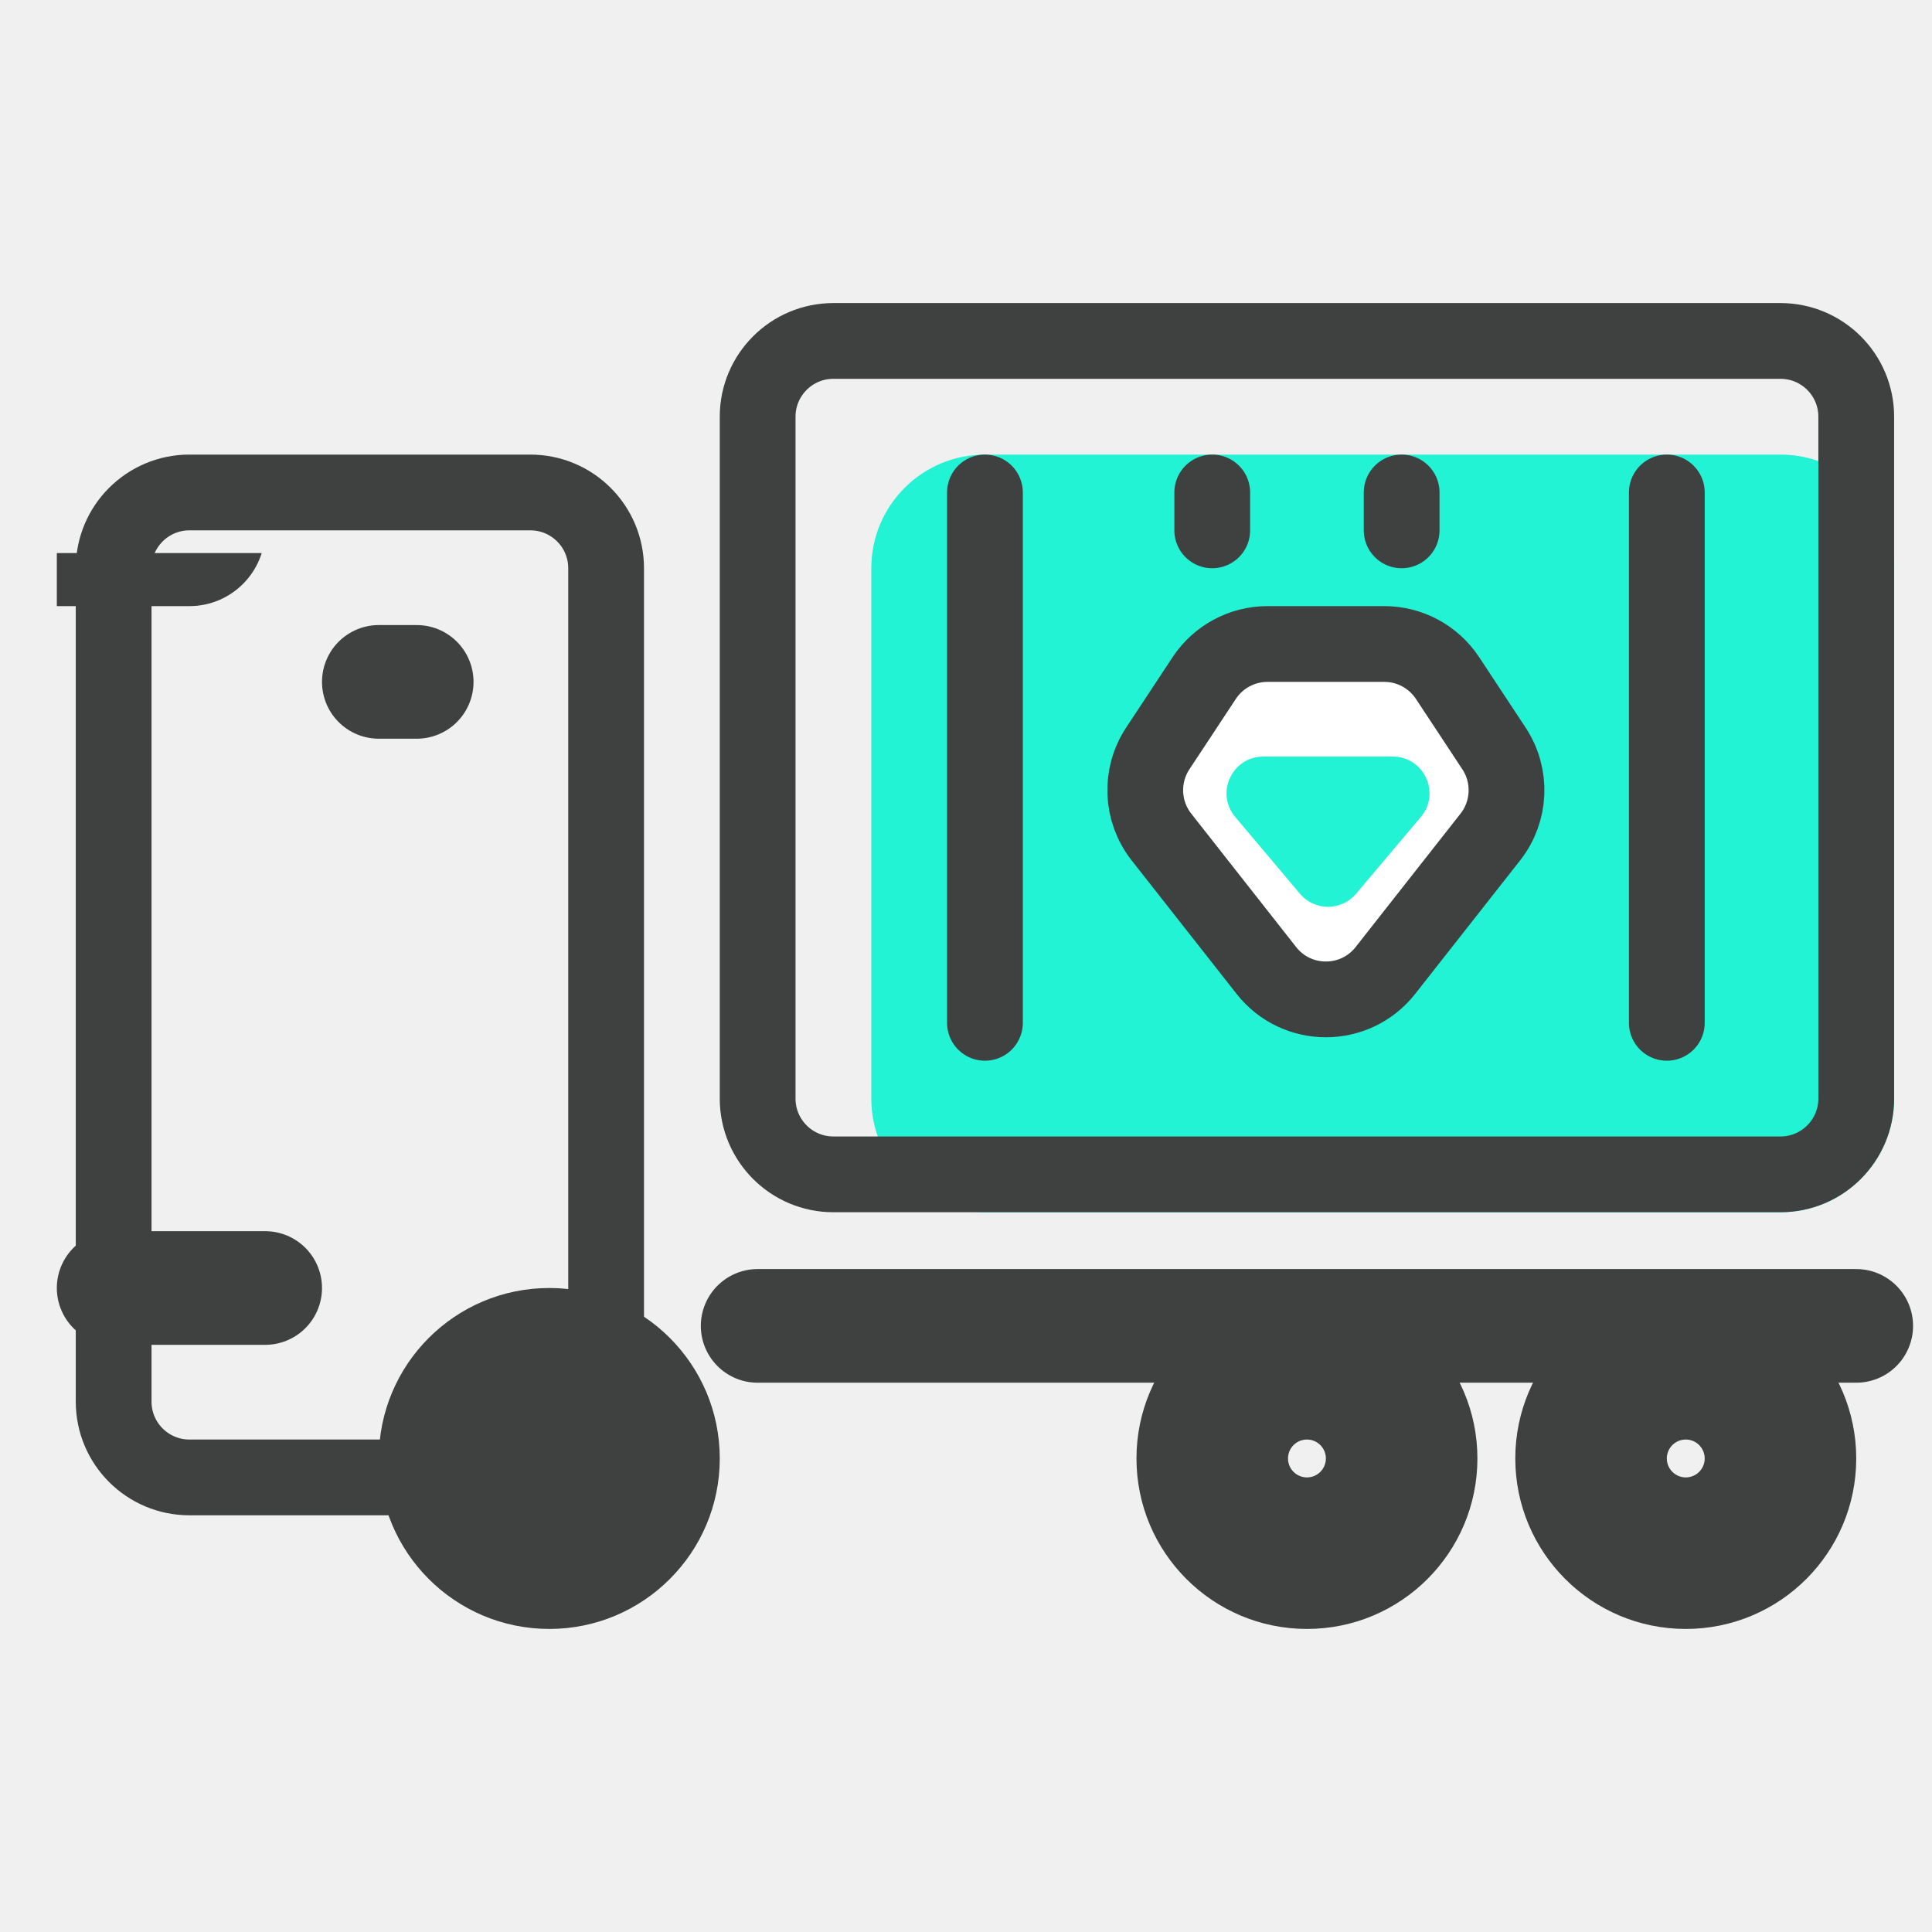
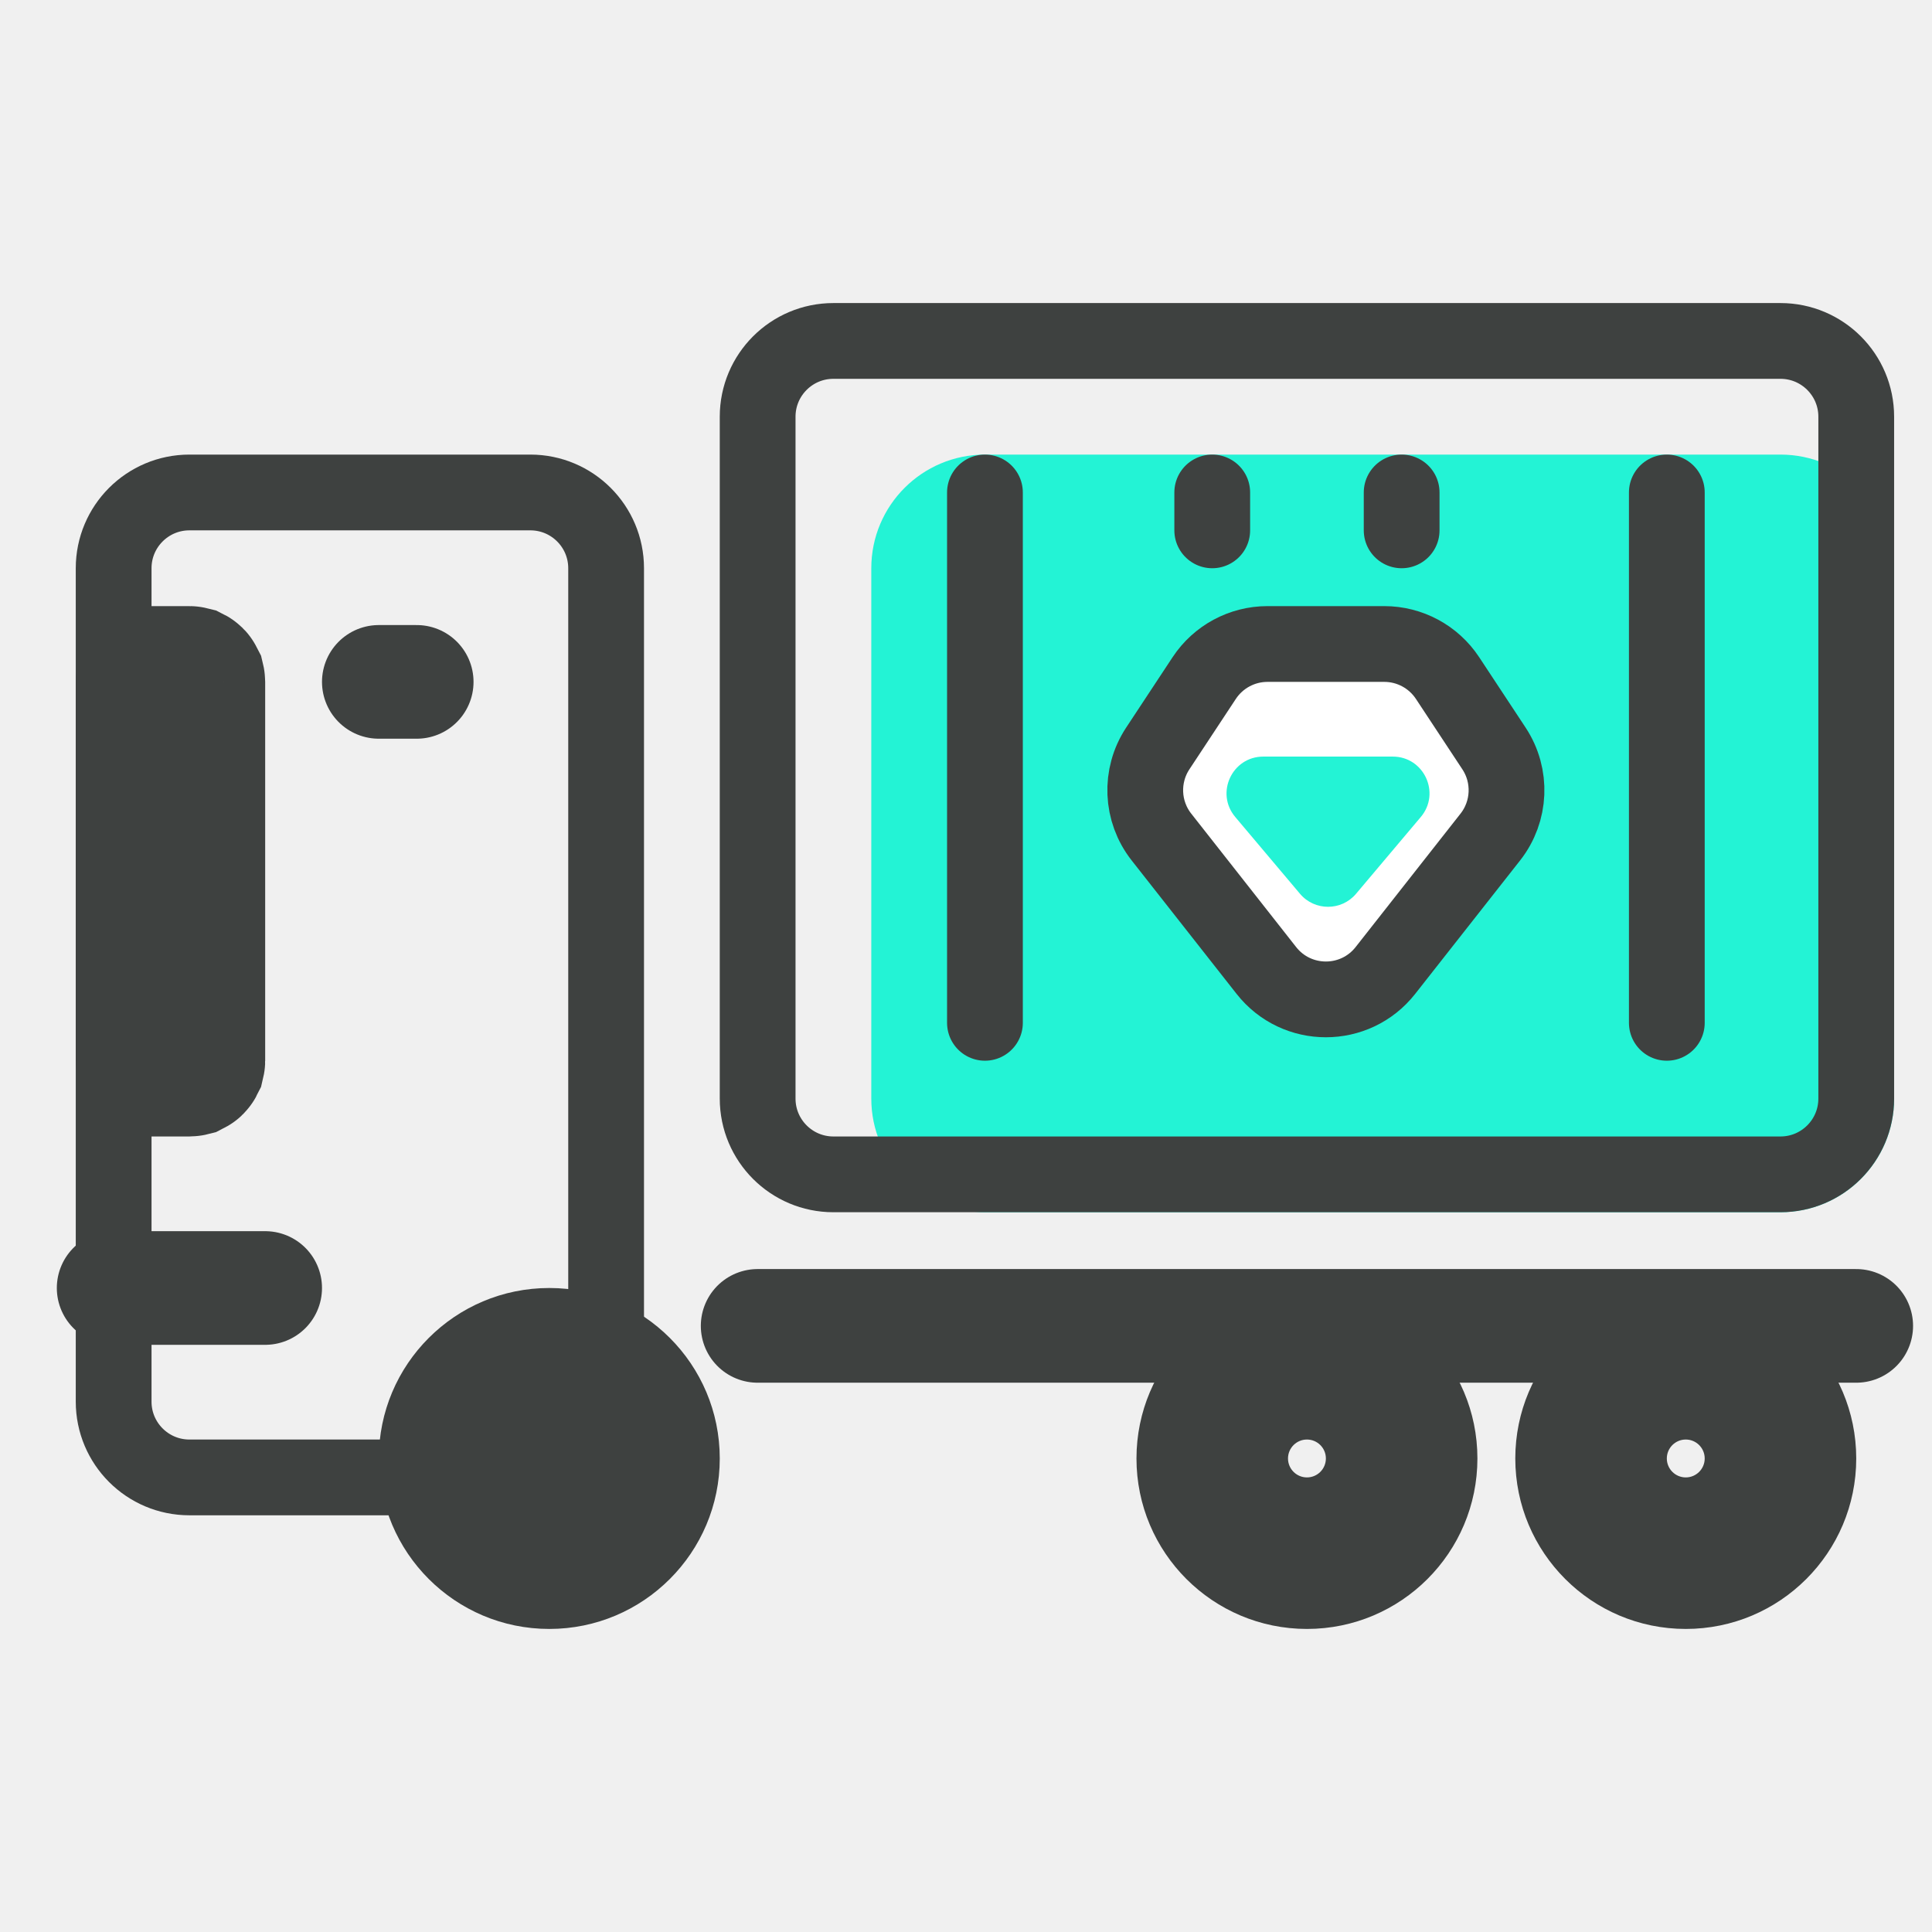
<svg xmlns="http://www.w3.org/2000/svg" width="51" height="51" viewBox="0 0 51 51" fill="none">
-   <g clip-path="url(#clip0_1004_10249)">
-     <rect x="50" y="12" width="20" height="27" rx="3" transform="rotate(90 50 12)" fill="#23F3D5" />
-     <rect x="3" y="13" width="13" height="26" rx="2" stroke="#3E4140" stroke-width="2" />
-     <rect x="49" y="9" width="22" height="29" rx="2" transform="rotate(90 49 9)" stroke="#3E4140" stroke-width="2" />
-     <path d="M20 35H49" stroke="#3E4140" stroke-width="3" stroke-linecap="round" />
-     <path d="M3 34H7" stroke="#3E4140" stroke-width="3" stroke-linecap="round" />
-     <path d="M10 18H11" stroke="#3E4140" stroke-width="3" stroke-linecap="round" />
-     <mask id="path-7-inside-1_1004_10249" fill="white">
-       <rect x="7" y="16" width="14" height="5" rx="2" transform="rotate(90 7 16)" />
-     </mask>
-     <rect x="7" y="16" width="14" height="5" rx="2" transform="rotate(90 7 16)" stroke="#3E4140" stroke-width="5" mask="url(#path-7-inside-1_1004_10249)" />
-     <path d="M14.5 34C16.985 34 19 36.015 19 38.5C19 40.985 16.985 43 14.5 43C12.015 43 10 40.985 10 38.5C10 36.015 12.015 34 14.5 34ZM14.5 38C14.224 38 14 38.224 14 38.5C14 38.776 14.224 39 14.5 39C14.776 39 15 38.776 15 38.5C15 38.224 14.776 38 14.5 38Z" fill="#3E4140" />
-     <path d="M34.5 34C36.985 34 39 36.015 39 38.5C39 40.985 36.985 43 34.5 43C32.015 43 30 40.985 30 38.5C30 36.015 32.015 34 34.5 34ZM34.5 38C34.224 38 34 38.224 34 38.5C34 38.776 34.224 39 34.5 39C34.776 39 35 38.776 35 38.5C35 38.224 34.776 38 34.5 38Z" fill="#3E4140" />
-     <path d="M44.5 34C46.985 34 49 36.015 49 38.5C49 40.985 46.985 43 44.5 43C42.015 43 40 40.985 40 38.5C40 36.015 42.015 34 44.5 34ZM44.5 38C44.224 38 44 38.224 44 38.5C44 38.776 44.224 39 44.5 39C44.776 39 45 38.776 45 38.5C45 38.224 44.776 38 44.5 38Z" fill="#3E4140" />
-     <path d="M36.542 17C37.214 17 37.841 17.338 38.211 17.898L39.438 19.758C39.912 20.477 39.873 21.418 39.341 22.095L36.572 25.617C35.772 26.636 34.228 26.636 33.428 25.617L30.659 22.095C30.127 21.418 30.088 20.477 30.562 19.758L31.789 17.898C32.159 17.338 32.786 17 33.458 17H36.542Z" fill="white" stroke="#3E4140" stroke-width="2" />
-     <path d="M32.607 21.566L34.316 23.593C34.703 24.052 35.41 24.052 35.797 23.593L37.506 21.566C38.037 20.936 37.589 19.972 36.765 19.972H33.348C32.524 19.972 32.076 20.936 32.607 21.566Z" fill="#23F3D5" />
-     <line x1="26" y1="13" x2="26" y2="27" stroke="#3E4140" stroke-width="2" stroke-linecap="round" />
-     <line x1="44" y1="13" x2="44" y2="27" stroke="#3E4140" stroke-width="2" stroke-linecap="round" />
-     <line x1="32" y1="13" x2="32" y2="14" stroke="#3E4140" stroke-width="2" stroke-linecap="round" />
-     <line x1="37" y1="13" x2="37" y2="14" stroke="#3E4140" stroke-width="2" stroke-linecap="round" />
-   </g>
-   <defs>
-     <clipPath id="clip0_1004_10249">
-       <rect width="51" height="51" fill="white" />
-     </clipPath>
-   </defs>
+   <rect x="50" y="12" width="20" height="27" rx="3" transform="rotate(90 50 12)" fill="#23F3D5" />
+   <rect x="3" y="13" width="13" height="26" rx="2" stroke="#3E4140" stroke-width="2" />
+   <rect x="49" y="9" width="22" height="29" rx="2" transform="rotate(90 49 9)" stroke="#3E4140" stroke-width="2" />
+   <path d="M20 35H49" stroke="#3E4140" stroke-width="3" stroke-linecap="round" />
+   <path d="M3 34H7" stroke="#3E4140" stroke-width="3" stroke-linecap="round" />
+   <path d="M10 18H11" stroke="#3E4140" stroke-width="3" stroke-linecap="round" />
+   <path d="M4 17.95H5C5.01 17.95 5.015 17.952 5.019 17.953C5.023 17.955 5.029 17.959 5.035 17.965C5.041 17.971 5.045 17.977 5.047 17.981C5.048 17.985 5.05 17.99 5.05 18V28C5.05 28.01 5.048 28.015 5.047 28.019C5.045 28.023 5.041 28.029 5.035 28.035C5.029 28.041 5.023 28.045 5.019 28.047C5.015 28.048 5.01 28.05 5 28.05H4C3.99 28.05 3.985 28.048 3.981 28.047C3.977 28.045 3.971 28.041 3.965 28.035C3.959 28.029 3.955 28.023 3.953 28.019C3.952 28.015 3.95 28.01 3.95 28V18C3.95 17.99 3.952 17.985 3.953 17.981C3.955 17.977 3.959 17.971 3.965 17.965C3.971 17.959 3.977 17.955 3.981 17.953C3.985 17.952 3.99 17.95 4 17.95Z" stroke="#3E4140" stroke-width="3.9" />
+   <path d="M14.5 34C16.985 34 19 36.015 19 38.5C19 40.985 16.985 43 14.5 43C12.015 43 10 40.985 10 38.5C10 36.015 12.015 34 14.5 34ZM14.5 38C14.224 38 14 38.224 14 38.5C14 38.776 14.224 39 14.5 39C14.776 39 15 38.776 15 38.5C15 38.224 14.776 38 14.5 38Z" fill="#3E4140" />
+   <path d="M34.5 34C36.985 34 39 36.015 39 38.5C39 40.985 36.985 43 34.5 43C32.015 43 30 40.985 30 38.5C30 36.015 32.015 34 34.5 34ZM34.5 38C34.224 38 34 38.224 34 38.5C34 38.776 34.224 39 34.5 39C34.776 39 35 38.776 35 38.5C35 38.224 34.776 38 34.5 38Z" fill="#3E4140" />
+   <path d="M44.5 34C46.985 34 49 36.015 49 38.5C49 40.985 46.985 43 44.5 43C42.015 43 40 40.985 40 38.5C40 36.015 42.015 34 44.5 34ZM44.5 38C44.224 38 44 38.224 44 38.5C44 38.776 44.224 39 44.5 39C44.776 39 45 38.776 45 38.5C45 38.224 44.776 38 44.5 38Z" fill="#3E4140" />
+   <path d="M36.542 17C37.214 17 37.841 17.338 38.211 17.898L39.438 19.758C39.912 20.477 39.873 21.418 39.341 22.095L36.572 25.617C35.772 26.636 34.228 26.636 33.428 25.617L30.659 22.095C30.127 21.418 30.088 20.477 30.562 19.758L31.789 17.898C32.159 17.338 32.786 17 33.458 17H36.542Z" fill="white" stroke="#3E4140" stroke-width="2" />
+   <path d="M32.607 21.566L34.316 23.593C34.703 24.052 35.41 24.052 35.797 23.593L37.506 21.566C38.037 20.936 37.589 19.972 36.765 19.972H33.348C32.524 19.972 32.076 20.936 32.607 21.566Z" fill="#23F3D5" />
+   <line x1="26" y1="13" x2="26" y2="27" stroke="#3E4140" stroke-width="2" stroke-linecap="round" />
+   <line x1="44" y1="13" x2="44" y2="27" stroke="#3E4140" stroke-width="2" stroke-linecap="round" />
+   <line x1="32" y1="13" x2="32" y2="14" stroke="#3E4140" stroke-width="2" stroke-linecap="round" />
+   <line x1="37" y1="13" x2="37" y2="14" stroke="#3E4140" stroke-width="2" stroke-linecap="round" />
</svg>
